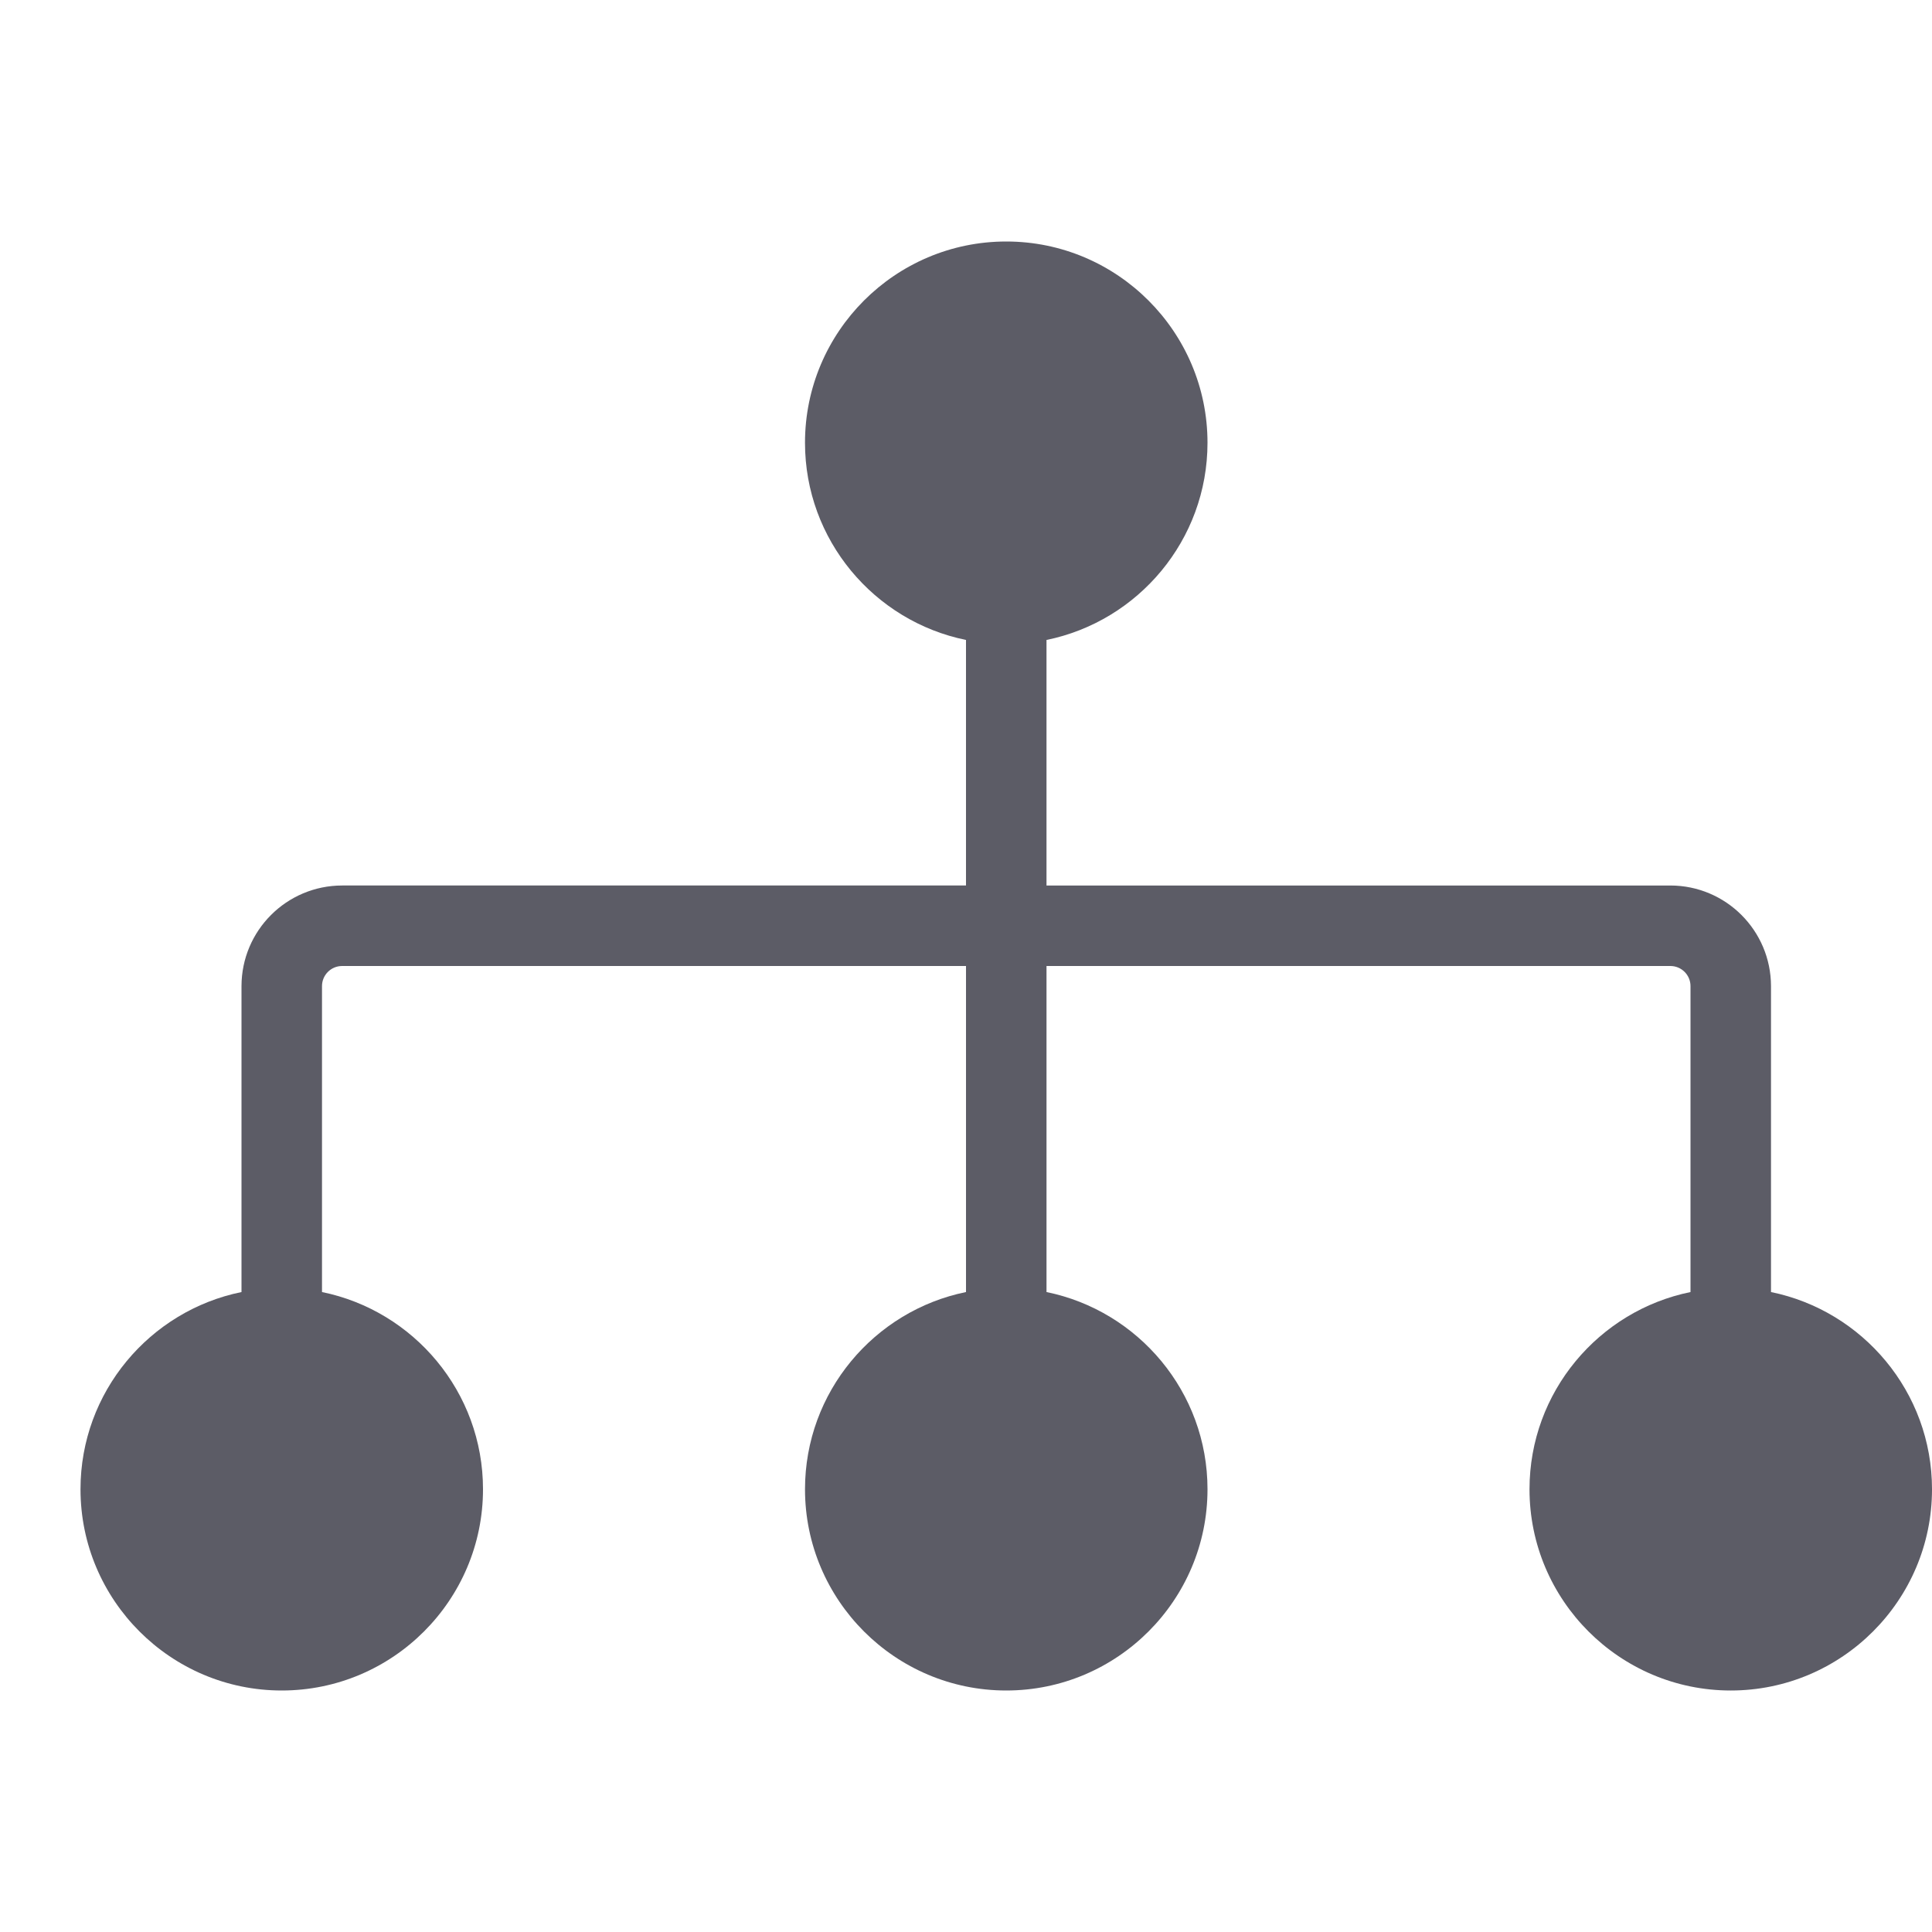
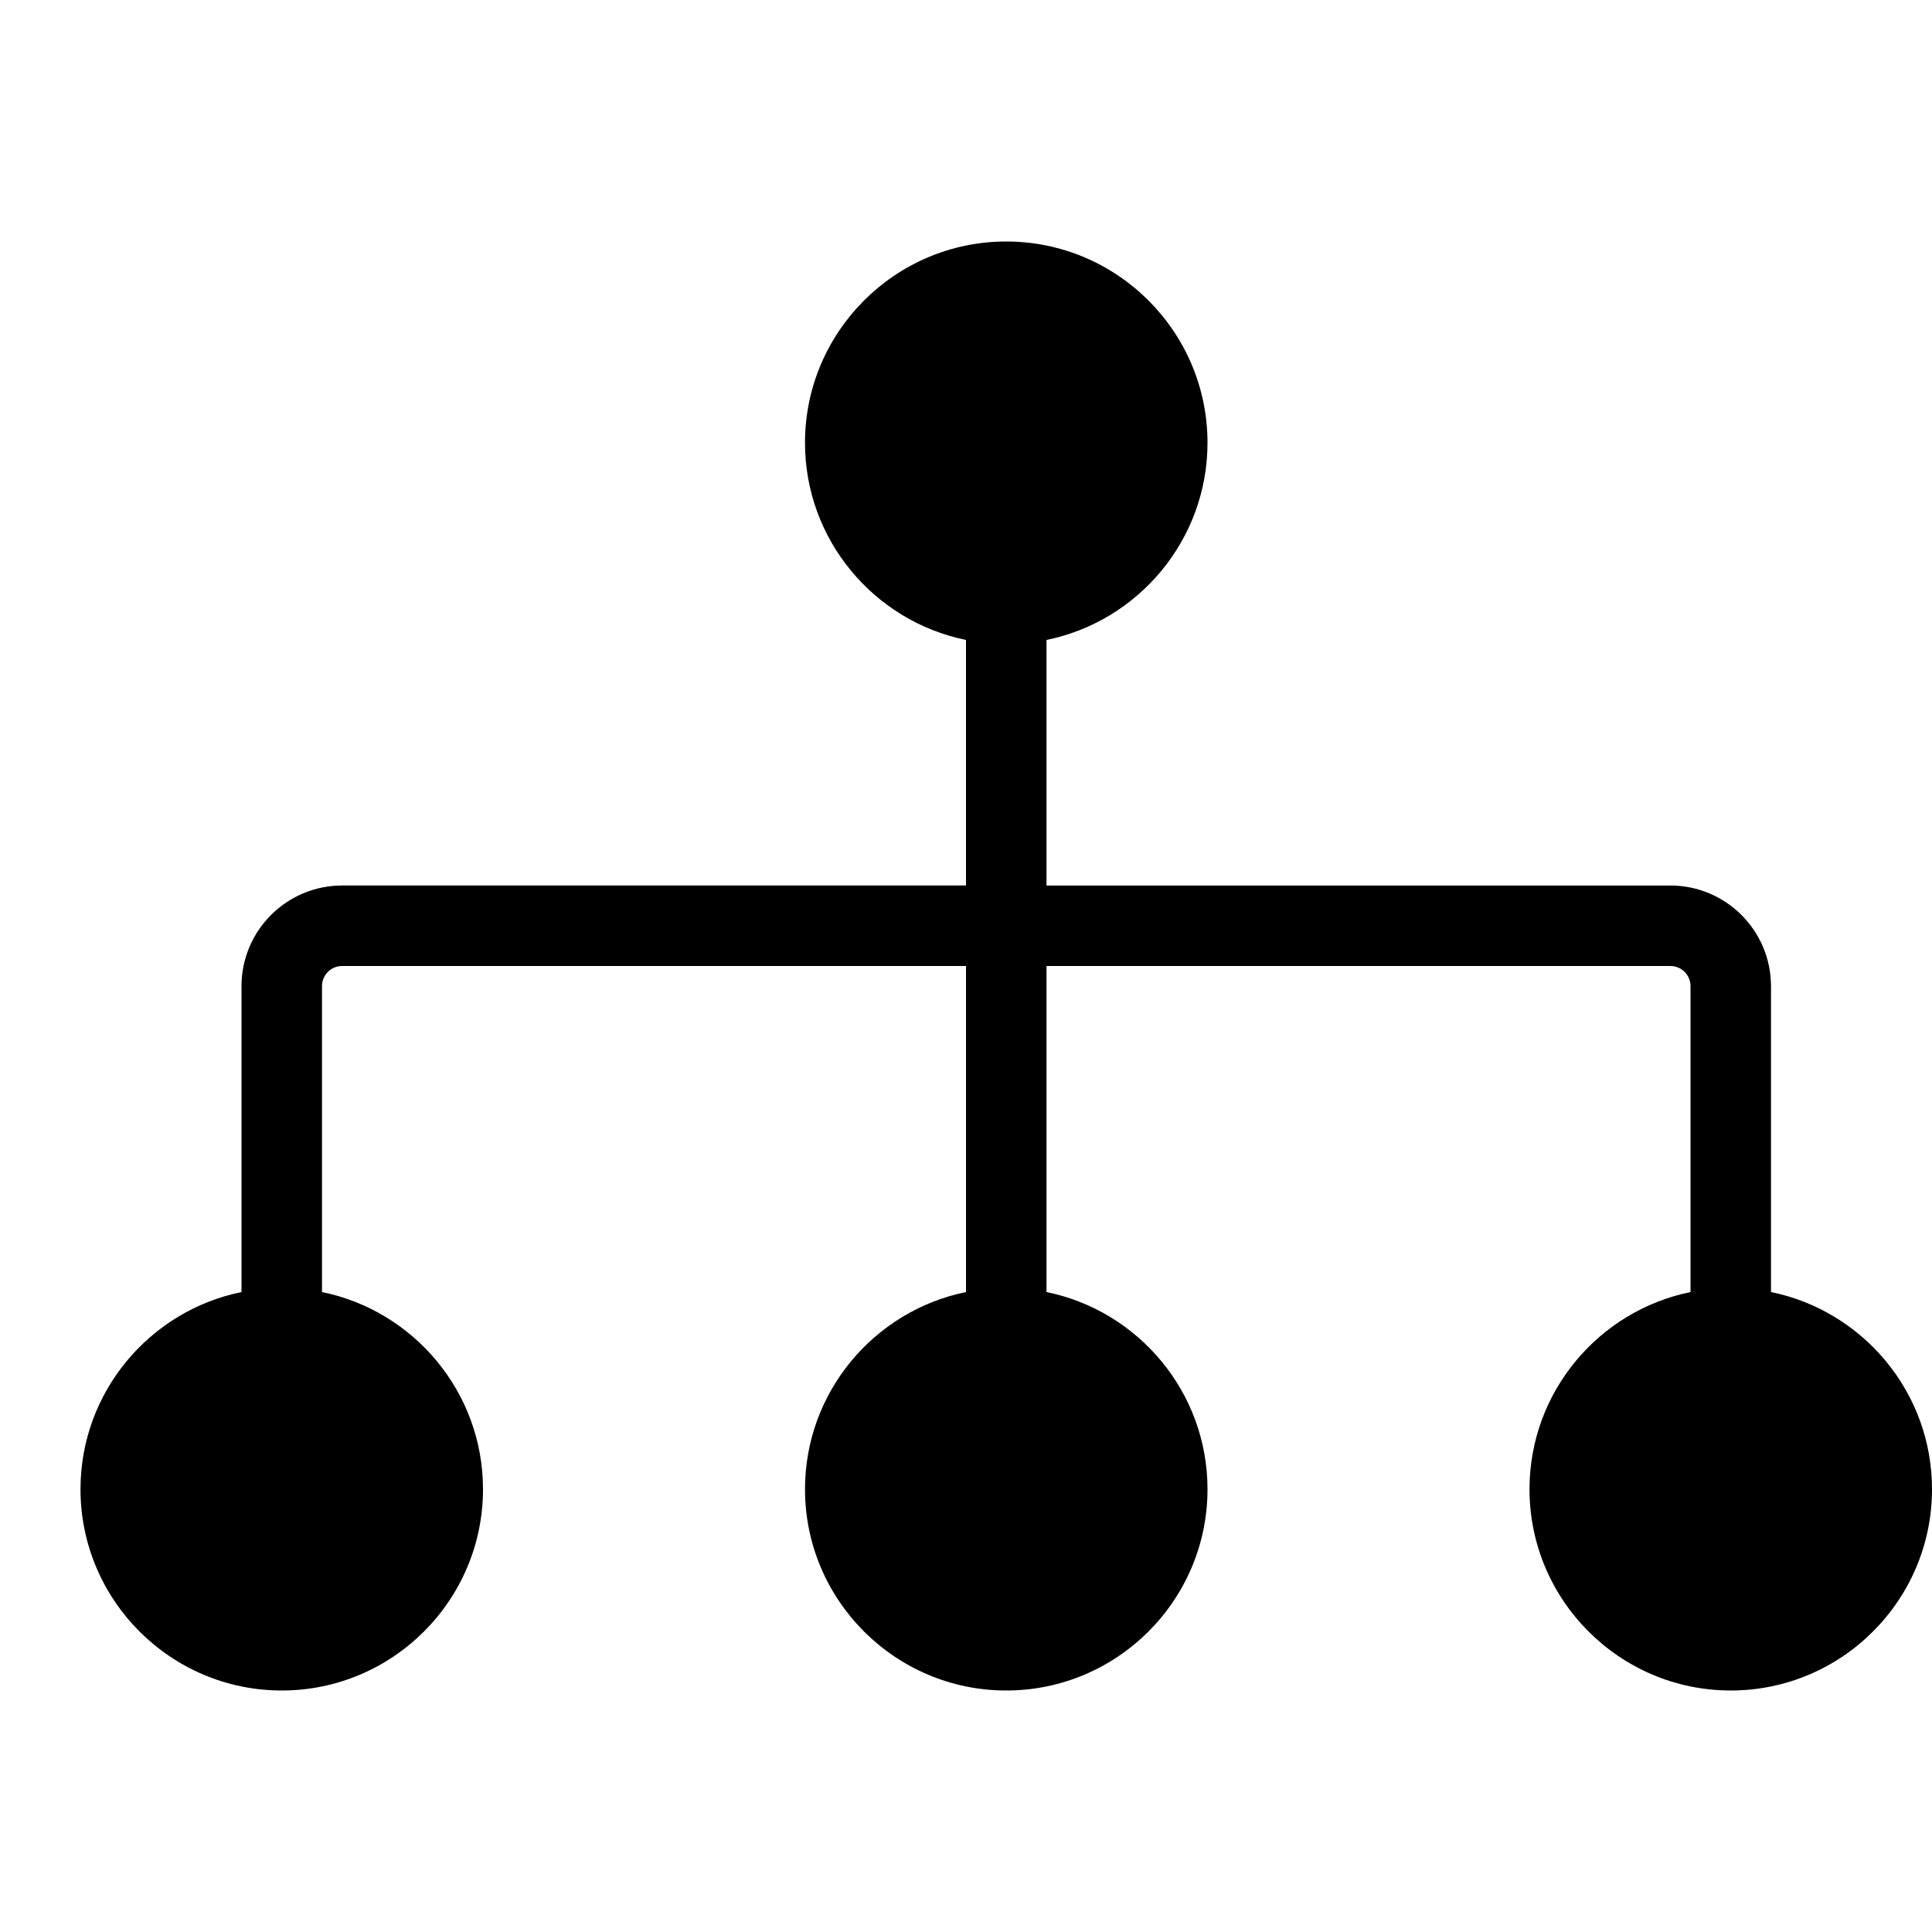
<svg xmlns="http://www.w3.org/2000/svg" t="1655801951150" class="icon" viewBox="0 0 1024 1024" version="1.1" p-id="10631" width="200" height="200">
  <defs>
    <style type="text/css">@font-face { font-family: feedback-iconfont; src: url("//at.alicdn.com/t/font_1031158_u69w8yhxdu.woff2?t=1630033759944") format("woff2"), url("//at.alicdn.com/t/font_1031158_u69w8yhxdu.woff?t=1630033759944") format("woff"), url("//at.alicdn.com/t/font_1031158_u69w8yhxdu.ttf?t=1630033759944") format("truetype"); }
</style>
  </defs>
-   <path d="M938.667 684.813V522.667a53.393 53.393 0 0 0-53.333-53.333H554.667V339.187c48.627-9.907 85.333-53.007 85.333-104.52 0-58.813-47.853-106.667-106.667-106.667s-106.667 47.853-106.667 106.667c0 51.513 36.707 94.613 85.333 104.52V469.333H181.333a53.393 53.393 0 0 0-53.333 53.333v162.147c-48.627 9.907-85.333 53.007-85.333 104.52 0 58.813 47.853 106.667 106.667 106.667s106.667-47.853 106.667-106.667c0-51.513-36.707-94.613-85.333-104.52V522.667a10.667 10.667 0 0 1 10.667-10.667h330.667v172.813c-48.627 9.907-85.333 53.007-85.333 104.52 0 58.813 47.853 106.667 106.667 106.667s106.667-47.853 106.667-106.667c0-51.513-36.707-94.613-85.333-104.52V512h330.667a10.667 10.667 0 0 1 10.667 10.667v162.147c-48.627 9.907-85.333 53.007-85.333 104.52 0 58.813 47.853 106.667 106.667 106.667s106.667-47.853 106.667-106.667c0-51.513-36.707-94.613-85.333-104.52z" fill="#5C5C66" p-id="10632" />
+   <path d="M938.667 684.813V522.667a53.393 53.393 0 0 0-53.333-53.333H554.667V339.187c48.627-9.907 85.333-53.007 85.333-104.52 0-58.813-47.853-106.667-106.667-106.667s-106.667 47.853-106.667 106.667c0 51.513 36.707 94.613 85.333 104.52V469.333H181.333a53.393 53.393 0 0 0-53.333 53.333v162.147c-48.627 9.907-85.333 53.007-85.333 104.52 0 58.813 47.853 106.667 106.667 106.667s106.667-47.853 106.667-106.667c0-51.513-36.707-94.613-85.333-104.52V522.667a10.667 10.667 0 0 1 10.667-10.667h330.667v172.813c-48.627 9.907-85.333 53.007-85.333 104.52 0 58.813 47.853 106.667 106.667 106.667s106.667-47.853 106.667-106.667c0-51.513-36.707-94.613-85.333-104.52V512h330.667a10.667 10.667 0 0 1 10.667 10.667v162.147c-48.627 9.907-85.333 53.007-85.333 104.52 0 58.813 47.853 106.667 106.667 106.667s106.667-47.853 106.667-106.667c0-51.513-36.707-94.613-85.333-104.52z" p-id="10632" />
</svg>
